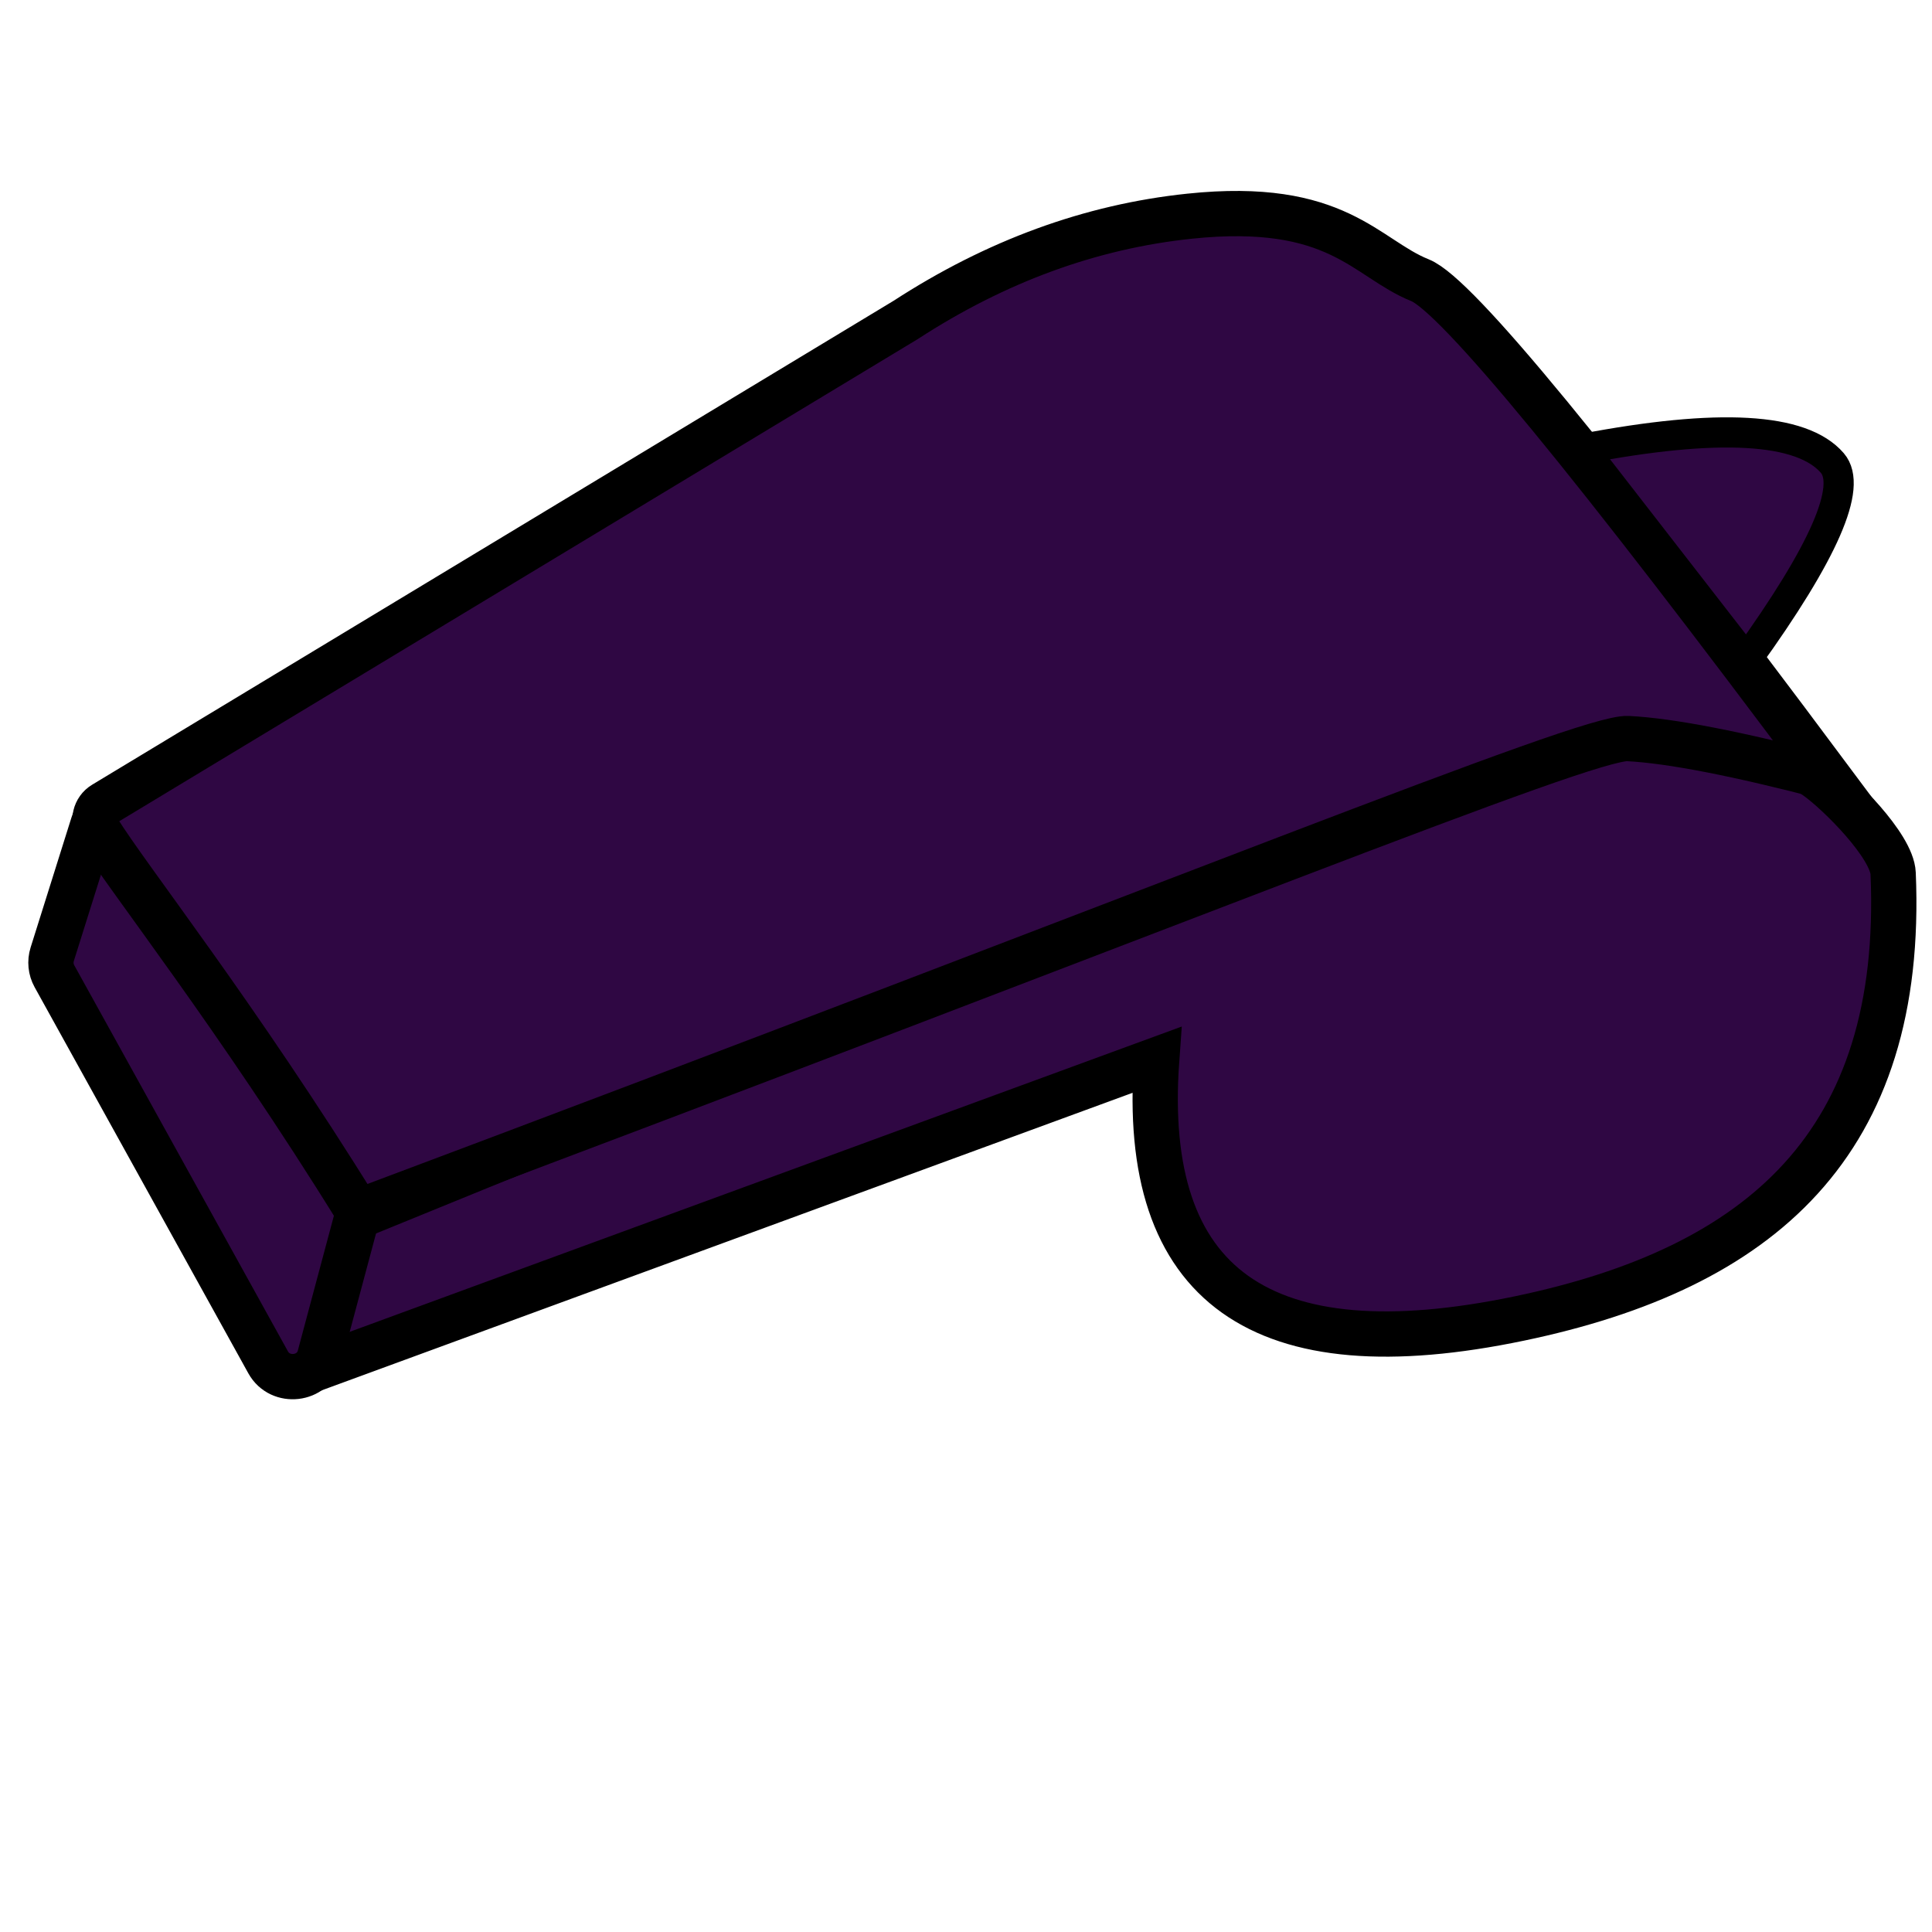
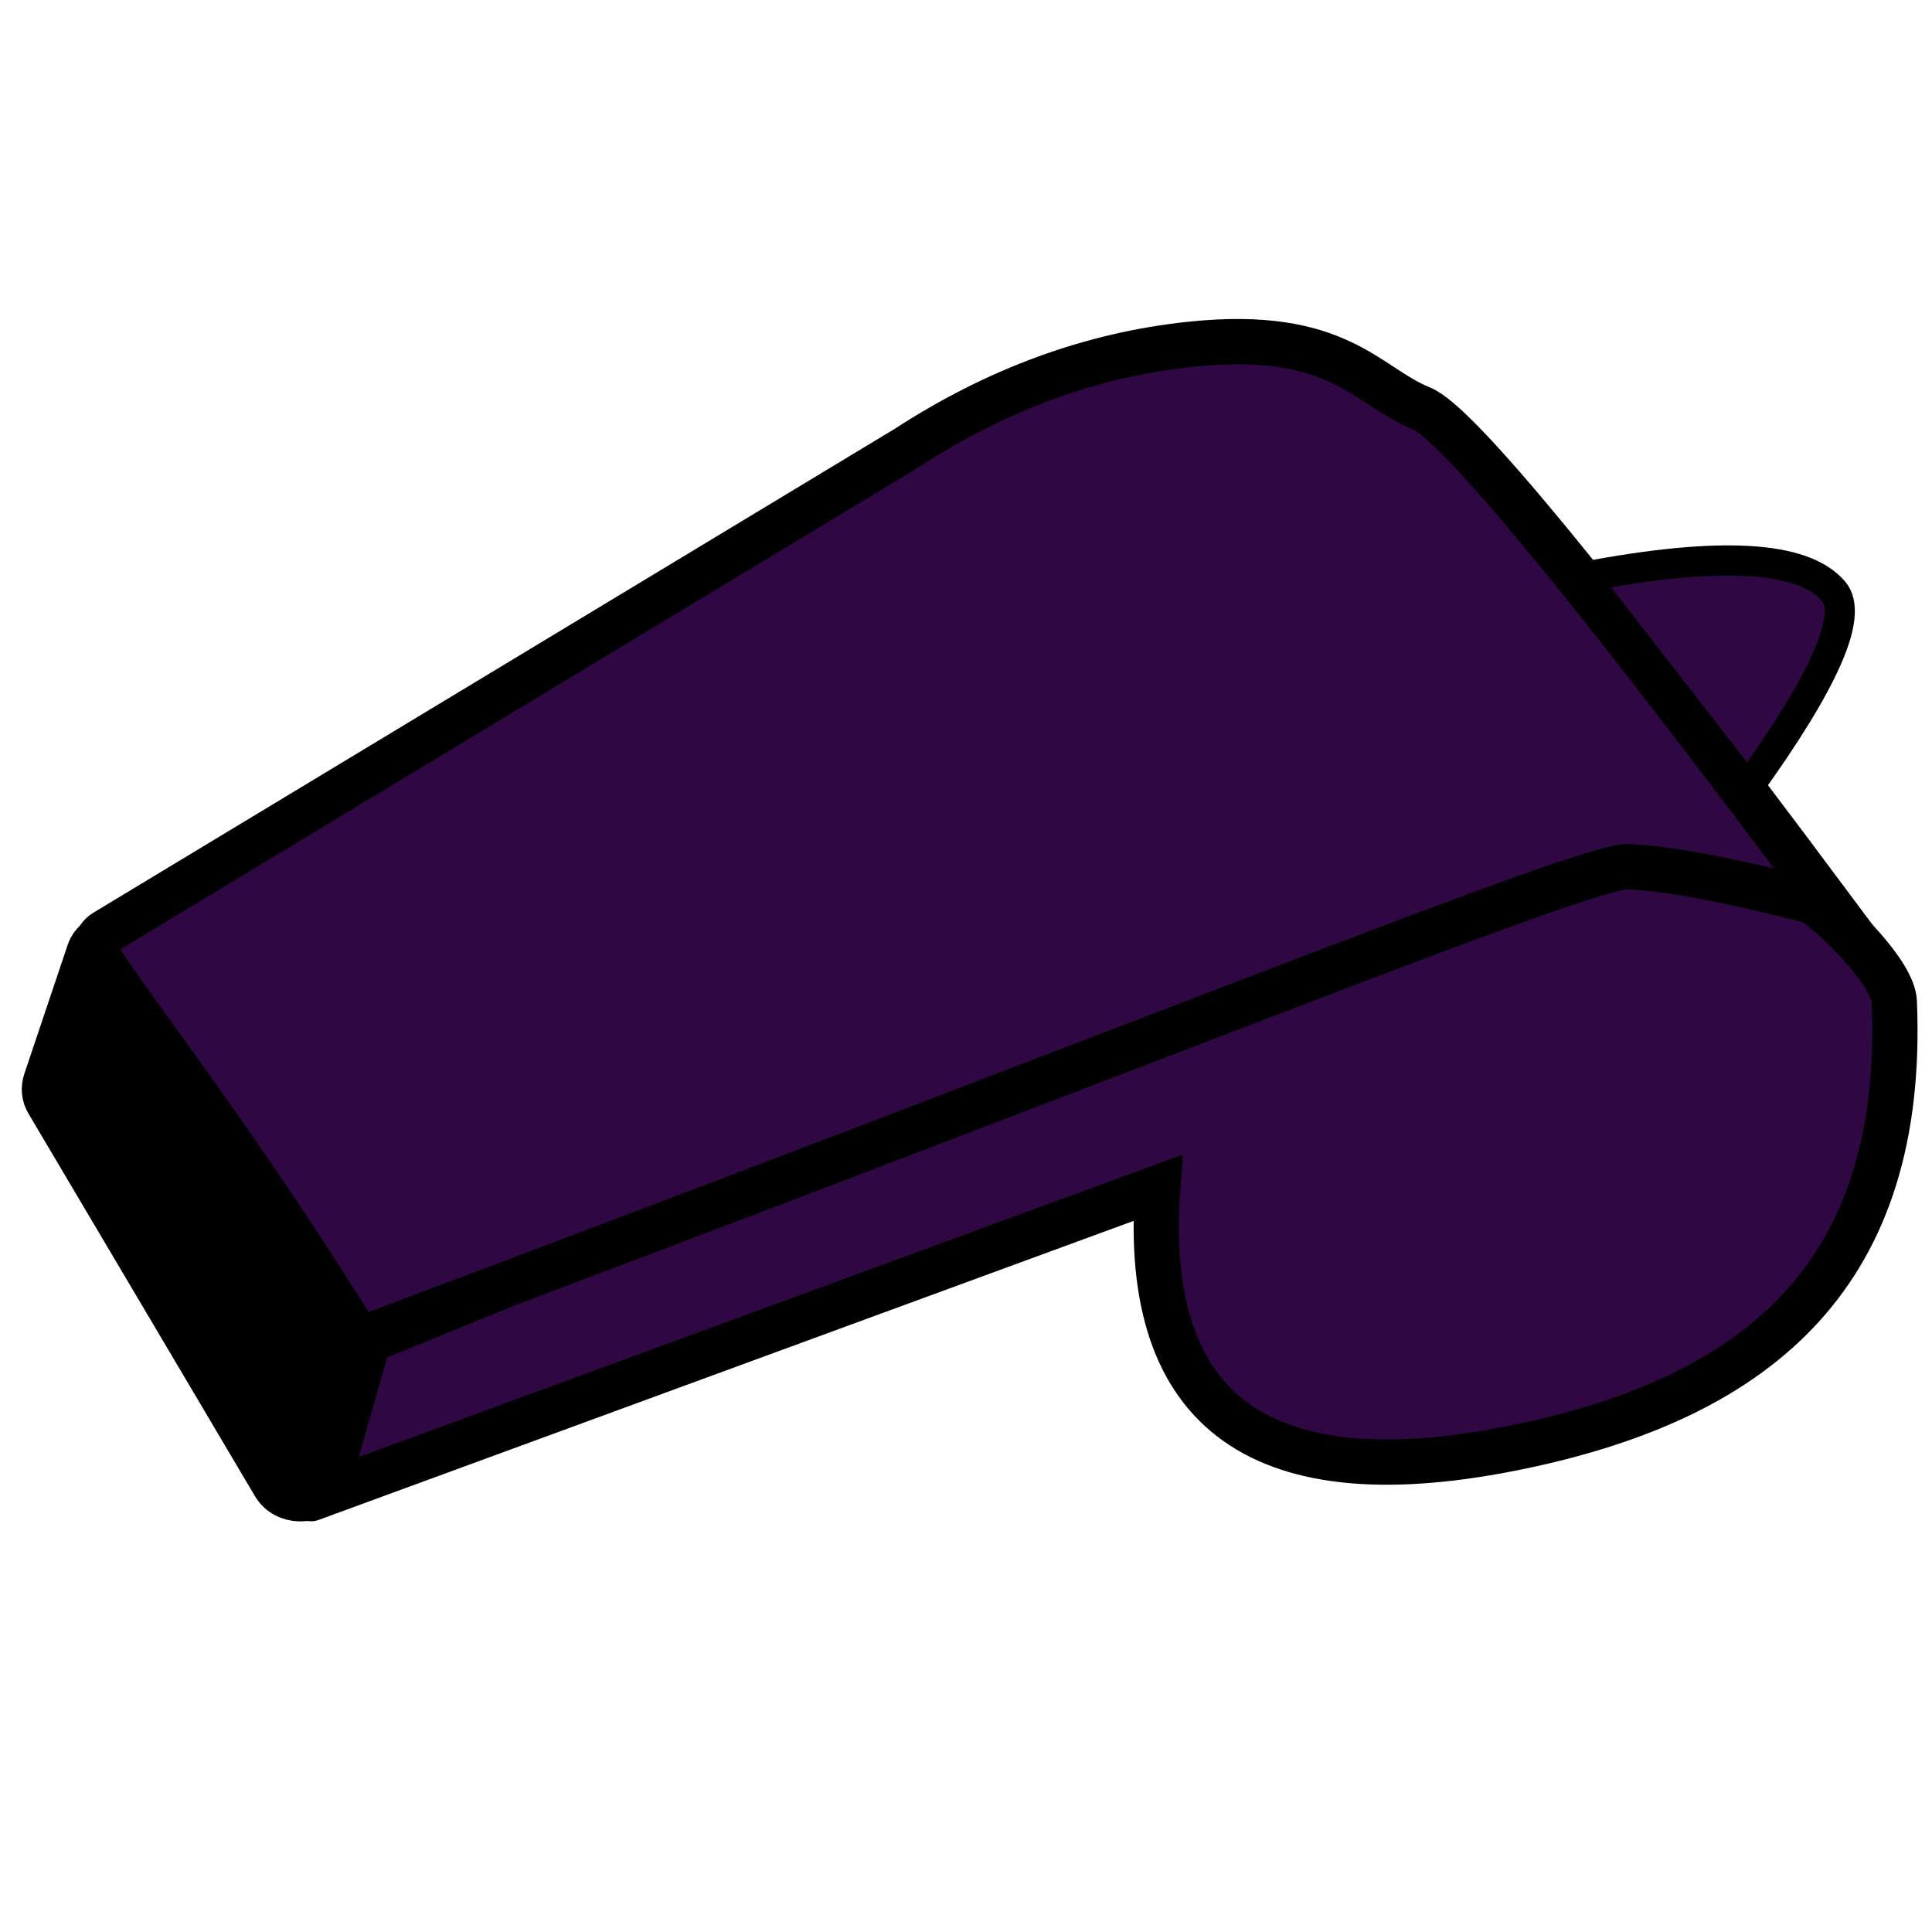
<svg xmlns="http://www.w3.org/2000/svg" xmlns:xlink="http://www.w3.org/1999/xlink" version="1.1" preserveAspectRatio="xMidYMid meet" viewBox="0 0 640 640" width="640" height="640">
  <defs>
-     <path d="M526.81 246.2C563.07 238.02 591.07 240.89 610.82 254.84C618.31 260.12 622.92 268.57 623.31 277.72C627.16 367.24 588.81 420.3 508.26 436.92C421.66 454.79 381.11 426.27 386.61 351.36C367.64 358.23 272.79 392.6 102.07 454.45L114.44 404.97C360.95 305.54 498.4 252.62 526.81 246.2Z" id="a8TJjl4Yir" />
-     <path d="M521.74 245.8C557.58 237.61 582.26 243.49 601.78 257.45C609.19 262.74 626.75 280.2 627.13 289.36C630.94 378.99 583.03 420.11 503.4 436.75C417.8 454.64 377.72 426.08 383.16 351.09C195.64 419.89 102.14 454.21 102.65 454.02C102.32 454.14 102 453.85 102.08 453.52C103.69 447.02 107.7 430.76 114.12 404.76C357.79 305.22 493.66 252.23 521.74 245.8Z" id="a2gwptzY9" />
-     <path d="M41.53 274.45C37.95 267.94 28.31 268.95 26.15 276.05C24.26 282.3 19.51 297.92 11.92 322.9C49.4 392.99 72.82 436.8 82.19 454.32C86.02 461.47 96.64 460.2 98.67 452.35C100.4 445.63 104.74 428.85 111.68 402C74.26 333.97 50.88 291.45 41.53 274.45Z" id="iTnXZlPwg" />
-     <path d="M46.75 271.45C43.05 264.94 33.07 265.95 30.83 273.05C29.64 276.88 25.12 291.23 17.3 316.1C16.54 318.53 16.8 321.16 18.03 323.38C58.94 397.3 82.55 439.95 88.84 451.32C92.81 458.47 103.8 457.2 105.9 449.35C107.69 442.63 112.18 425.85 119.37 399C80.63 330.97 56.43 288.45 46.75 271.45Z" id="a2ByuZmZ9U" />
-     <path d="M543.67 244.66C557.81 245.35 580.21 249.66 610.89 257.61C531.9 152.57 486.34 97.64 474.23 92.83C456.05 85.61 446.66 66.46 397.18 71.62C364.2 75.05 332.58 86.51 302.33 106C159.44 191.54 70.13 245 34.41 266.38C31.5 268.12 30.59 271.92 32.38 274.79C42.58 291.14 68.08 332.01 108.88 397.39C384.61 294.88 529.53 243.98 543.67 244.66Z" id="aHXxAixC5" />
-     <path d="M539.25 244.66C553.27 245.35 575.47 249.66 605.89 257.61C527.58 152.57 482.41 97.64 470.41 92.83C452.39 85.61 443.08 66.46 394.02 71.62C361.33 75.05 329.98 86.51 299.99 106C158.34 191.54 69.8 245 34.38 266.38C31.5 268.12 30.6 271.92 32.37 274.79C42.48 291.14 78.16 336.01 118.61 401.39C391.96 298.88 525.23 243.98 539.25 244.66Z" id="atVhGUiSE" />
-     <path d="M606.98 153.38C596.88 141.67 569.33 140.11 524.34 148.69C527.95 153.35 546.02 176.63 578.55 218.54C604.24 182.9 613.71 161.18 606.98 153.38Z" id="e1QiLQtO4o" />
-     <path d="M606.98 153.38C596.88 141.67 569.33 140.11 524.34 148.69C527.95 153.35 546.02 176.63 578.55 218.54C604.24 182.9 613.71 161.18 606.98 153.38Z" id="a1stKFYX9w" />
+     <path d="M527.18 288.62C563.44 280.44 591.44 283.31 611.19 297.26C618.68 302.54 623.29 310.99 623.68 320.14C627.53 409.66 589.18 462.72 508.63 479.34C422.03 497.21 381.48 468.69 386.98 393.78C368.01 400.66 273.16 435.02 102.44 496.87L114.81 447.39C361.32 347.97 498.77 295.04 527.18 288.62Z" id="b1K9oeqxK9" />
+     <path d="M522.11 288.23C557.95 280.04 582.63 285.91 602.15 299.88C609.56 305.16 627.11 322.62 627.5 331.78C631.31 421.41 583.4 462.53 503.77 479.17C418.17 497.06 378.09 468.51 383.52 393.51C196.01 462.32 102.51 496.63 103.02 496.44C102.69 496.56 102.37 496.27 102.45 495.94C104.06 489.44 108.07 473.19 114.49 447.18C358.16 347.64 494.03 294.65 522.11 288.23Z" id="d5zEY1weiw" />
+     <path d="M46.38 313.83C42.45 307.39 31.89 308.39 29.52 315.41C28.25 319.21 23.46 333.47 15.15 358.17C14.38 360.46 14.64 362.97 15.87 365.05C31.12 390.81 44.05 412.65 54.66 430.56C74.46 464 86.54 484.42 90.92 491.82C92.73 494.86 95.91 496.36 99.12 496.47C103.39 496.61 107.71 494.29 108.98 489.87C110.88 483.22 115.63 466.61 123.23 440.04C82.24 372.73 56.62 330.65 46.38 313.83Z" id="a66Kh9wOe4" />
+     <path d="M544.04 287.08C558.18 287.77 580.58 292.08 611.26 300.03C532.27 194.99 486.71 140.06 474.6 135.25C456.42 128.03 447.03 108.88 397.55 114.04C364.57 117.47 332.95 128.93 302.7 148.42C159.81 233.96 70.5 287.42 34.78 308.8C31.87 310.54 30.96 314.34 32.75 317.21C42.95 333.56 68.45 374.43 109.25 439.81C384.98 337.3 529.9 286.4 544.04 287.08Z" id="b1yxdJYONS" />
+     <path d="M539.62 287.08C553.64 287.77 575.84 292.08 606.26 300.03C527.95 194.99 482.78 140.06 470.78 135.25C452.76 128.03 443.45 108.88 394.39 114.04C361.7 117.47 330.35 128.93 300.36 148.42C158.7 233.96 70.17 287.42 34.75 308.8C31.87 310.54 30.97 314.34 32.74 317.21C42.85 333.56 78.53 378.43 118.98 443.81C392.33 341.3 525.6 286.4 539.62 287.08Z" id="a14Nk4iMuT" />
+     <path d="M607.35 195.8C597.25 184.09 569.7 182.53 524.71 191.11C528.32 195.77 546.39 219.05 578.92 260.96C604.61 225.32 614.08 203.6 607.35 195.8Z" id="a2055mvbBI" />
+     <path d="M607.35 195.8C597.25 184.09 569.7 182.53 524.71 191.11C528.32 195.77 546.39 219.05 578.92 260.96C604.61 225.32 614.08 203.6 607.35 195.8Z" id="hPbdqMTsz" />
  </defs>
  <g>
    <g>
      <g>
-         <use xlink:href="#a8TJjl4Yir" opacity="1" fill="#2f0743" fill-opacity="1" />
+         <use xlink:href="#b1K9oeqxK9" opacity="1" fill="#2f0743" fill-opacity="1" />
        <g>
-           <use xlink:href="#a8TJjl4Yir" opacity="1" fill-opacity="0" stroke="#000000" stroke-width="1" stroke-opacity="0" />
+           <use xlink:href="#b1K9oeqxK9" opacity="1" fill-opacity="0" stroke="#000000" stroke-width="1" stroke-opacity="0" />
        </g>
      </g>
      <g>
-         <use xlink:href="#a2gwptzY9" opacity="1" fill="#000000" fill-opacity="0" />
+         <use xlink:href="#d5zEY1weiw" opacity="1" fill="#000000" fill-opacity="0" />
        <g>
-           <use xlink:href="#a2gwptzY9" opacity="1" fill-opacity="0" stroke="#000000" stroke-width="15" stroke-opacity="1" />
+           <use xlink:href="#d5zEY1weiw" opacity="1" fill-opacity="0" stroke="#000000" stroke-width="15" stroke-opacity="1" />
        </g>
      </g>
      <g>
-         <use xlink:href="#iTnXZlPwg" opacity="1" fill="#2f0743" fill-opacity="1" />
+         <use xlink:href="#a66Kh9wOe4" opacity="1" fill="#000000" fill-opacity="1" />
        <g>
-           <use xlink:href="#iTnXZlPwg" opacity="1" fill-opacity="0" stroke="#000000" stroke-width="1" stroke-opacity="0" />
+           <use xlink:href="#a66Kh9wOe4" opacity="1" fill-opacity="0" stroke="#000000" stroke-width="15" stroke-opacity="1" />
        </g>
      </g>
      <g>
-         <use xlink:href="#a2ByuZmZ9U" opacity="1" fill="#000000" fill-opacity="0" />
+         <use xlink:href="#b1yxdJYONS" opacity="1" fill="#2f0743" fill-opacity="1" />
        <g>
-           <use xlink:href="#a2ByuZmZ9U" opacity="1" fill-opacity="0" stroke="#000000" stroke-width="15" stroke-opacity="1" />
+           <use xlink:href="#b1yxdJYONS" opacity="1" fill-opacity="0" stroke="#000000" stroke-width="1" stroke-opacity="0" />
        </g>
      </g>
      <g>
-         <use xlink:href="#aHXxAixC5" opacity="1" fill="#2f0743" fill-opacity="1" />
+         <use xlink:href="#a14Nk4iMuT" opacity="1" fill="#320909" fill-opacity="0" />
        <g>
-           <use xlink:href="#aHXxAixC5" opacity="1" fill-opacity="0" stroke="#000000" stroke-width="1" stroke-opacity="0" />
+           <use xlink:href="#a14Nk4iMuT" opacity="1" fill-opacity="0" stroke="#000000" stroke-width="15" stroke-opacity="1" />
        </g>
      </g>
      <g>
-         <use xlink:href="#atVhGUiSE" opacity="1" fill="#000000" fill-opacity="0" />
+         <use xlink:href="#a2055mvbBI" opacity="1" fill="#2f0743" fill-opacity="1" />
        <g>
-           <use xlink:href="#atVhGUiSE" opacity="1" fill-opacity="0" stroke="#000000" stroke-width="15" stroke-opacity="1" />
+           <use xlink:href="#a2055mvbBI" opacity="1" fill-opacity="0" stroke="#000000" stroke-width="1" stroke-opacity="0" />
        </g>
      </g>
      <g>
-         <use xlink:href="#e1QiLQtO4o" opacity="1" fill="#2f0743" fill-opacity="1" />
+         <use xlink:href="#hPbdqMTsz" opacity="1" fill="#000000" fill-opacity="0" />
        <g>
-           <use xlink:href="#e1QiLQtO4o" opacity="1" fill-opacity="0" stroke="#000000" stroke-width="1" stroke-opacity="0" />
-         </g>
-       </g>
-       <g>
-         <use xlink:href="#a1stKFYX9w" opacity="1" fill="#000000" fill-opacity="0" />
-         <g>
-           <use xlink:href="#a1stKFYX9w" opacity="1" fill-opacity="0" stroke="#000000" stroke-width="10" stroke-opacity="1" />
+           <use xlink:href="#hPbdqMTsz" opacity="1" fill-opacity="0" stroke="#000000" stroke-width="10" stroke-opacity="1" />
        </g>
      </g>
    </g>
  </g>
</svg>
